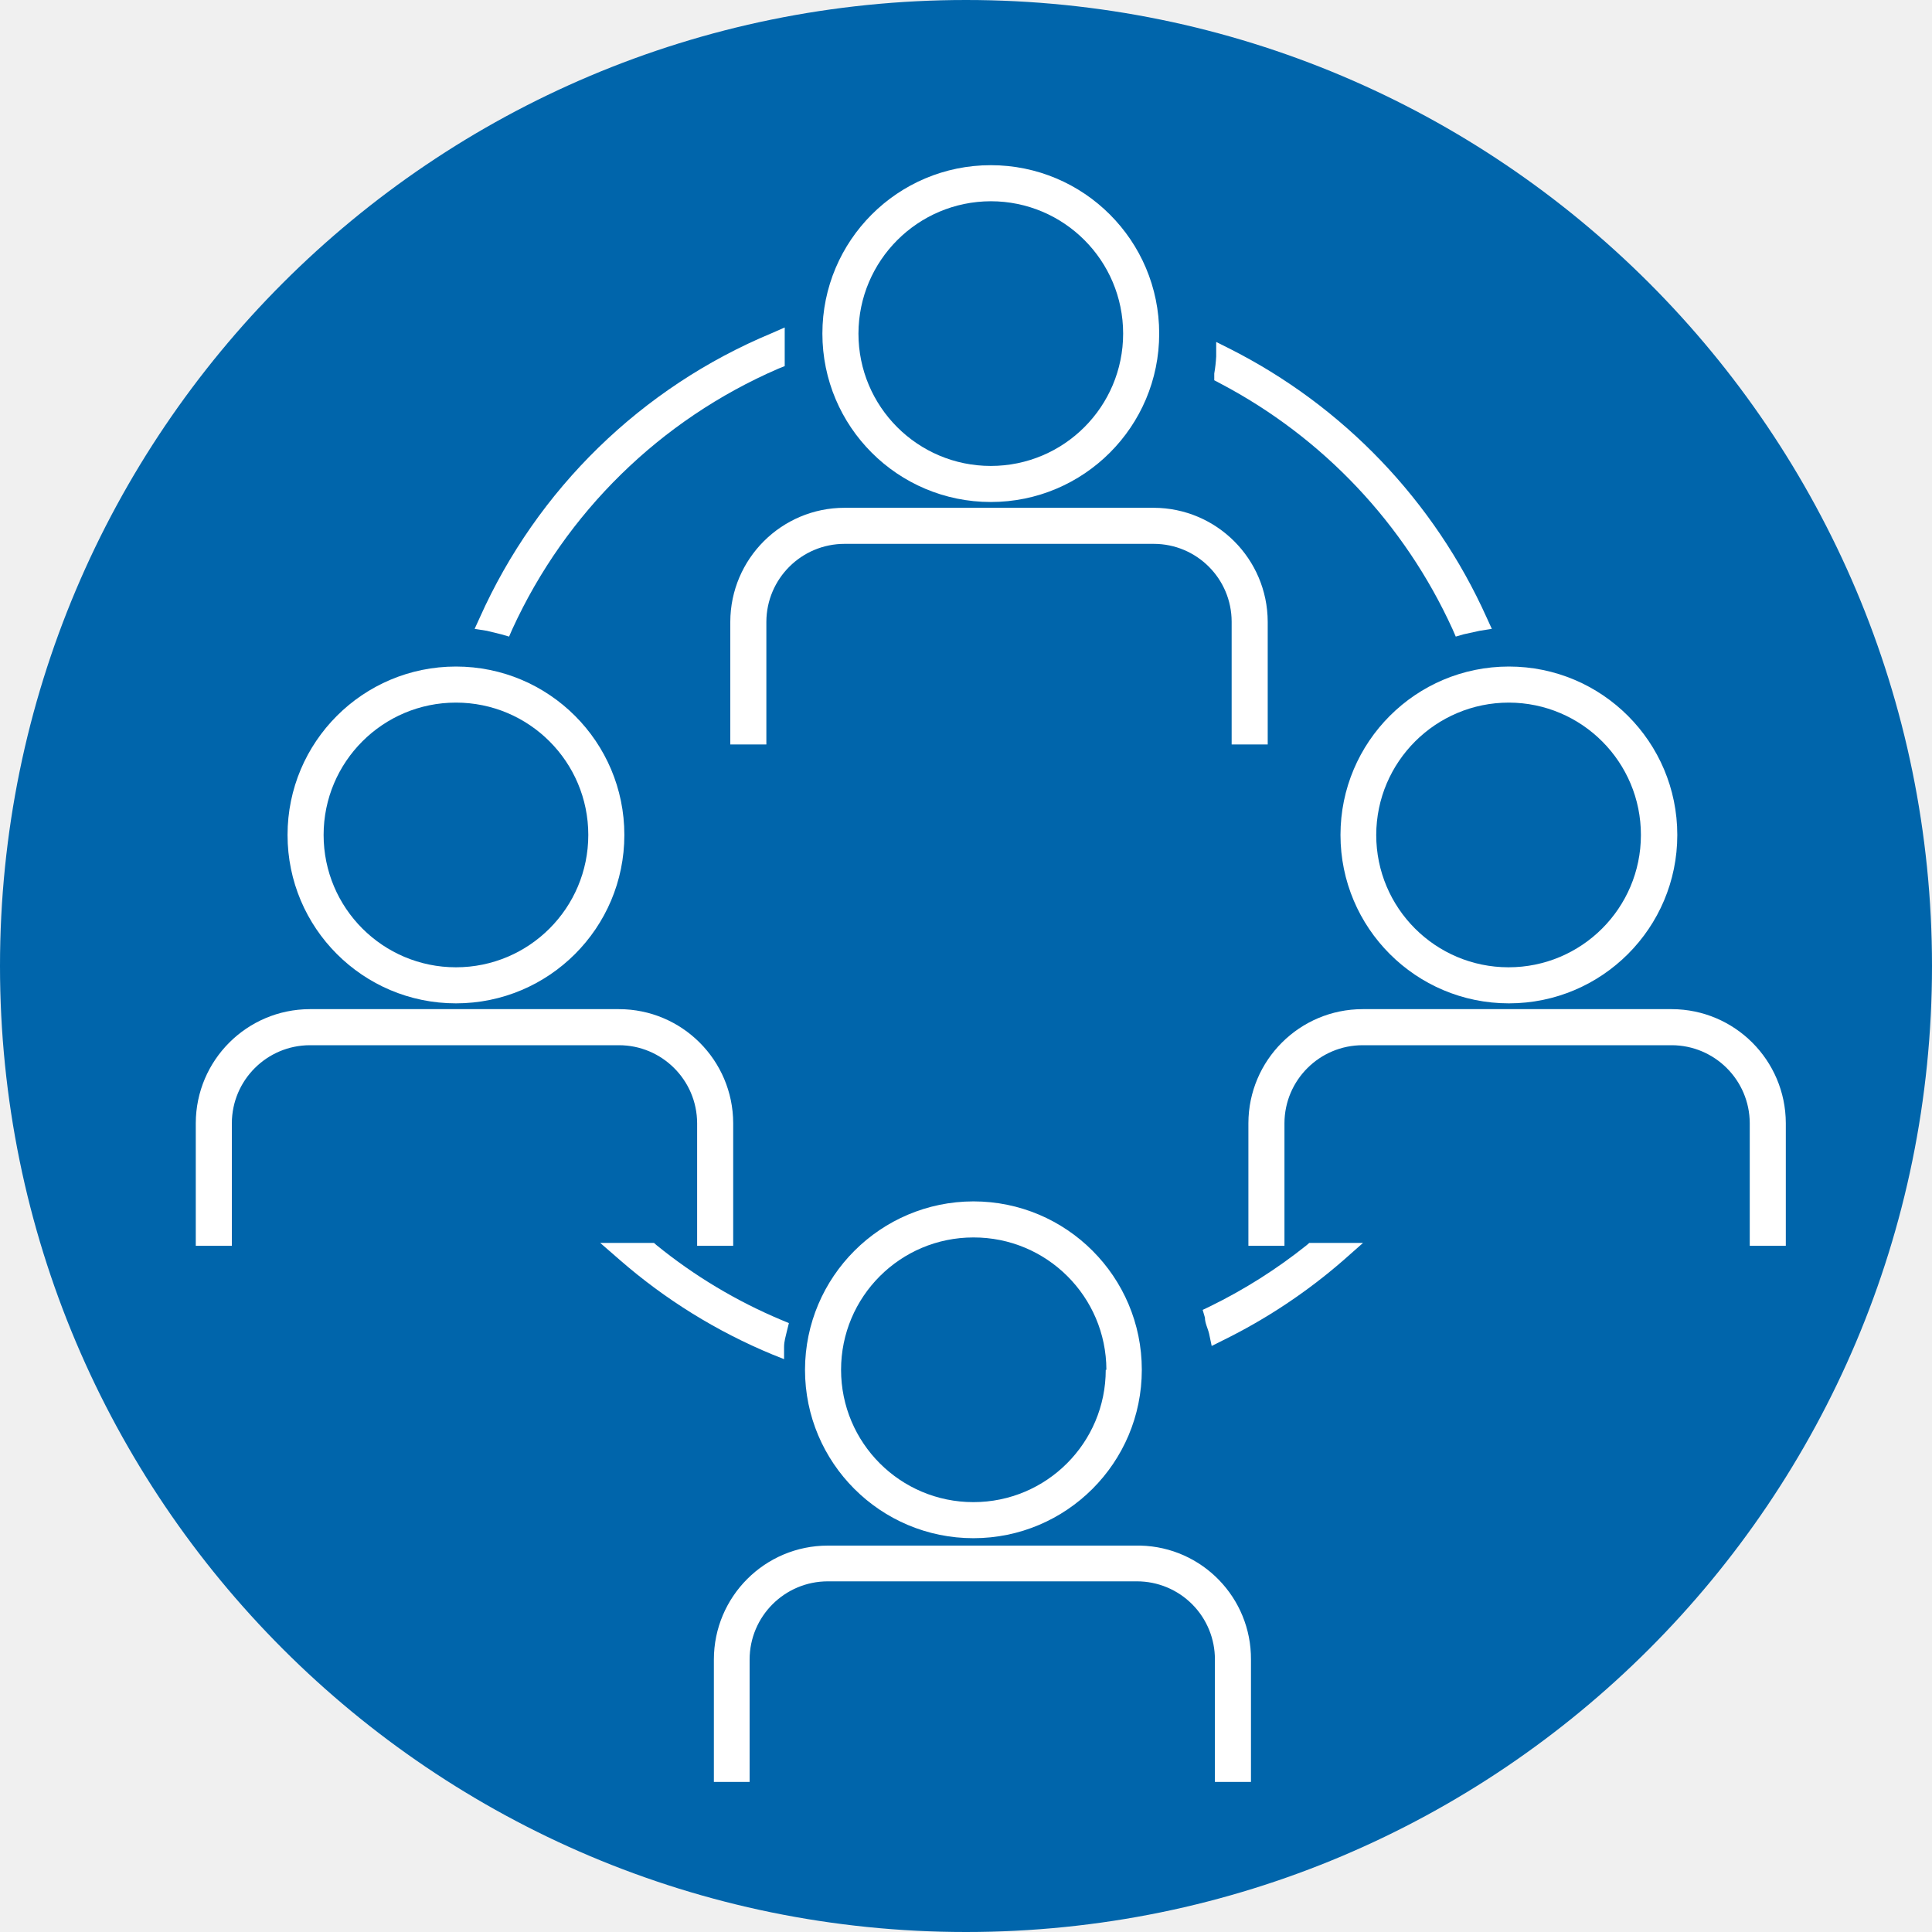
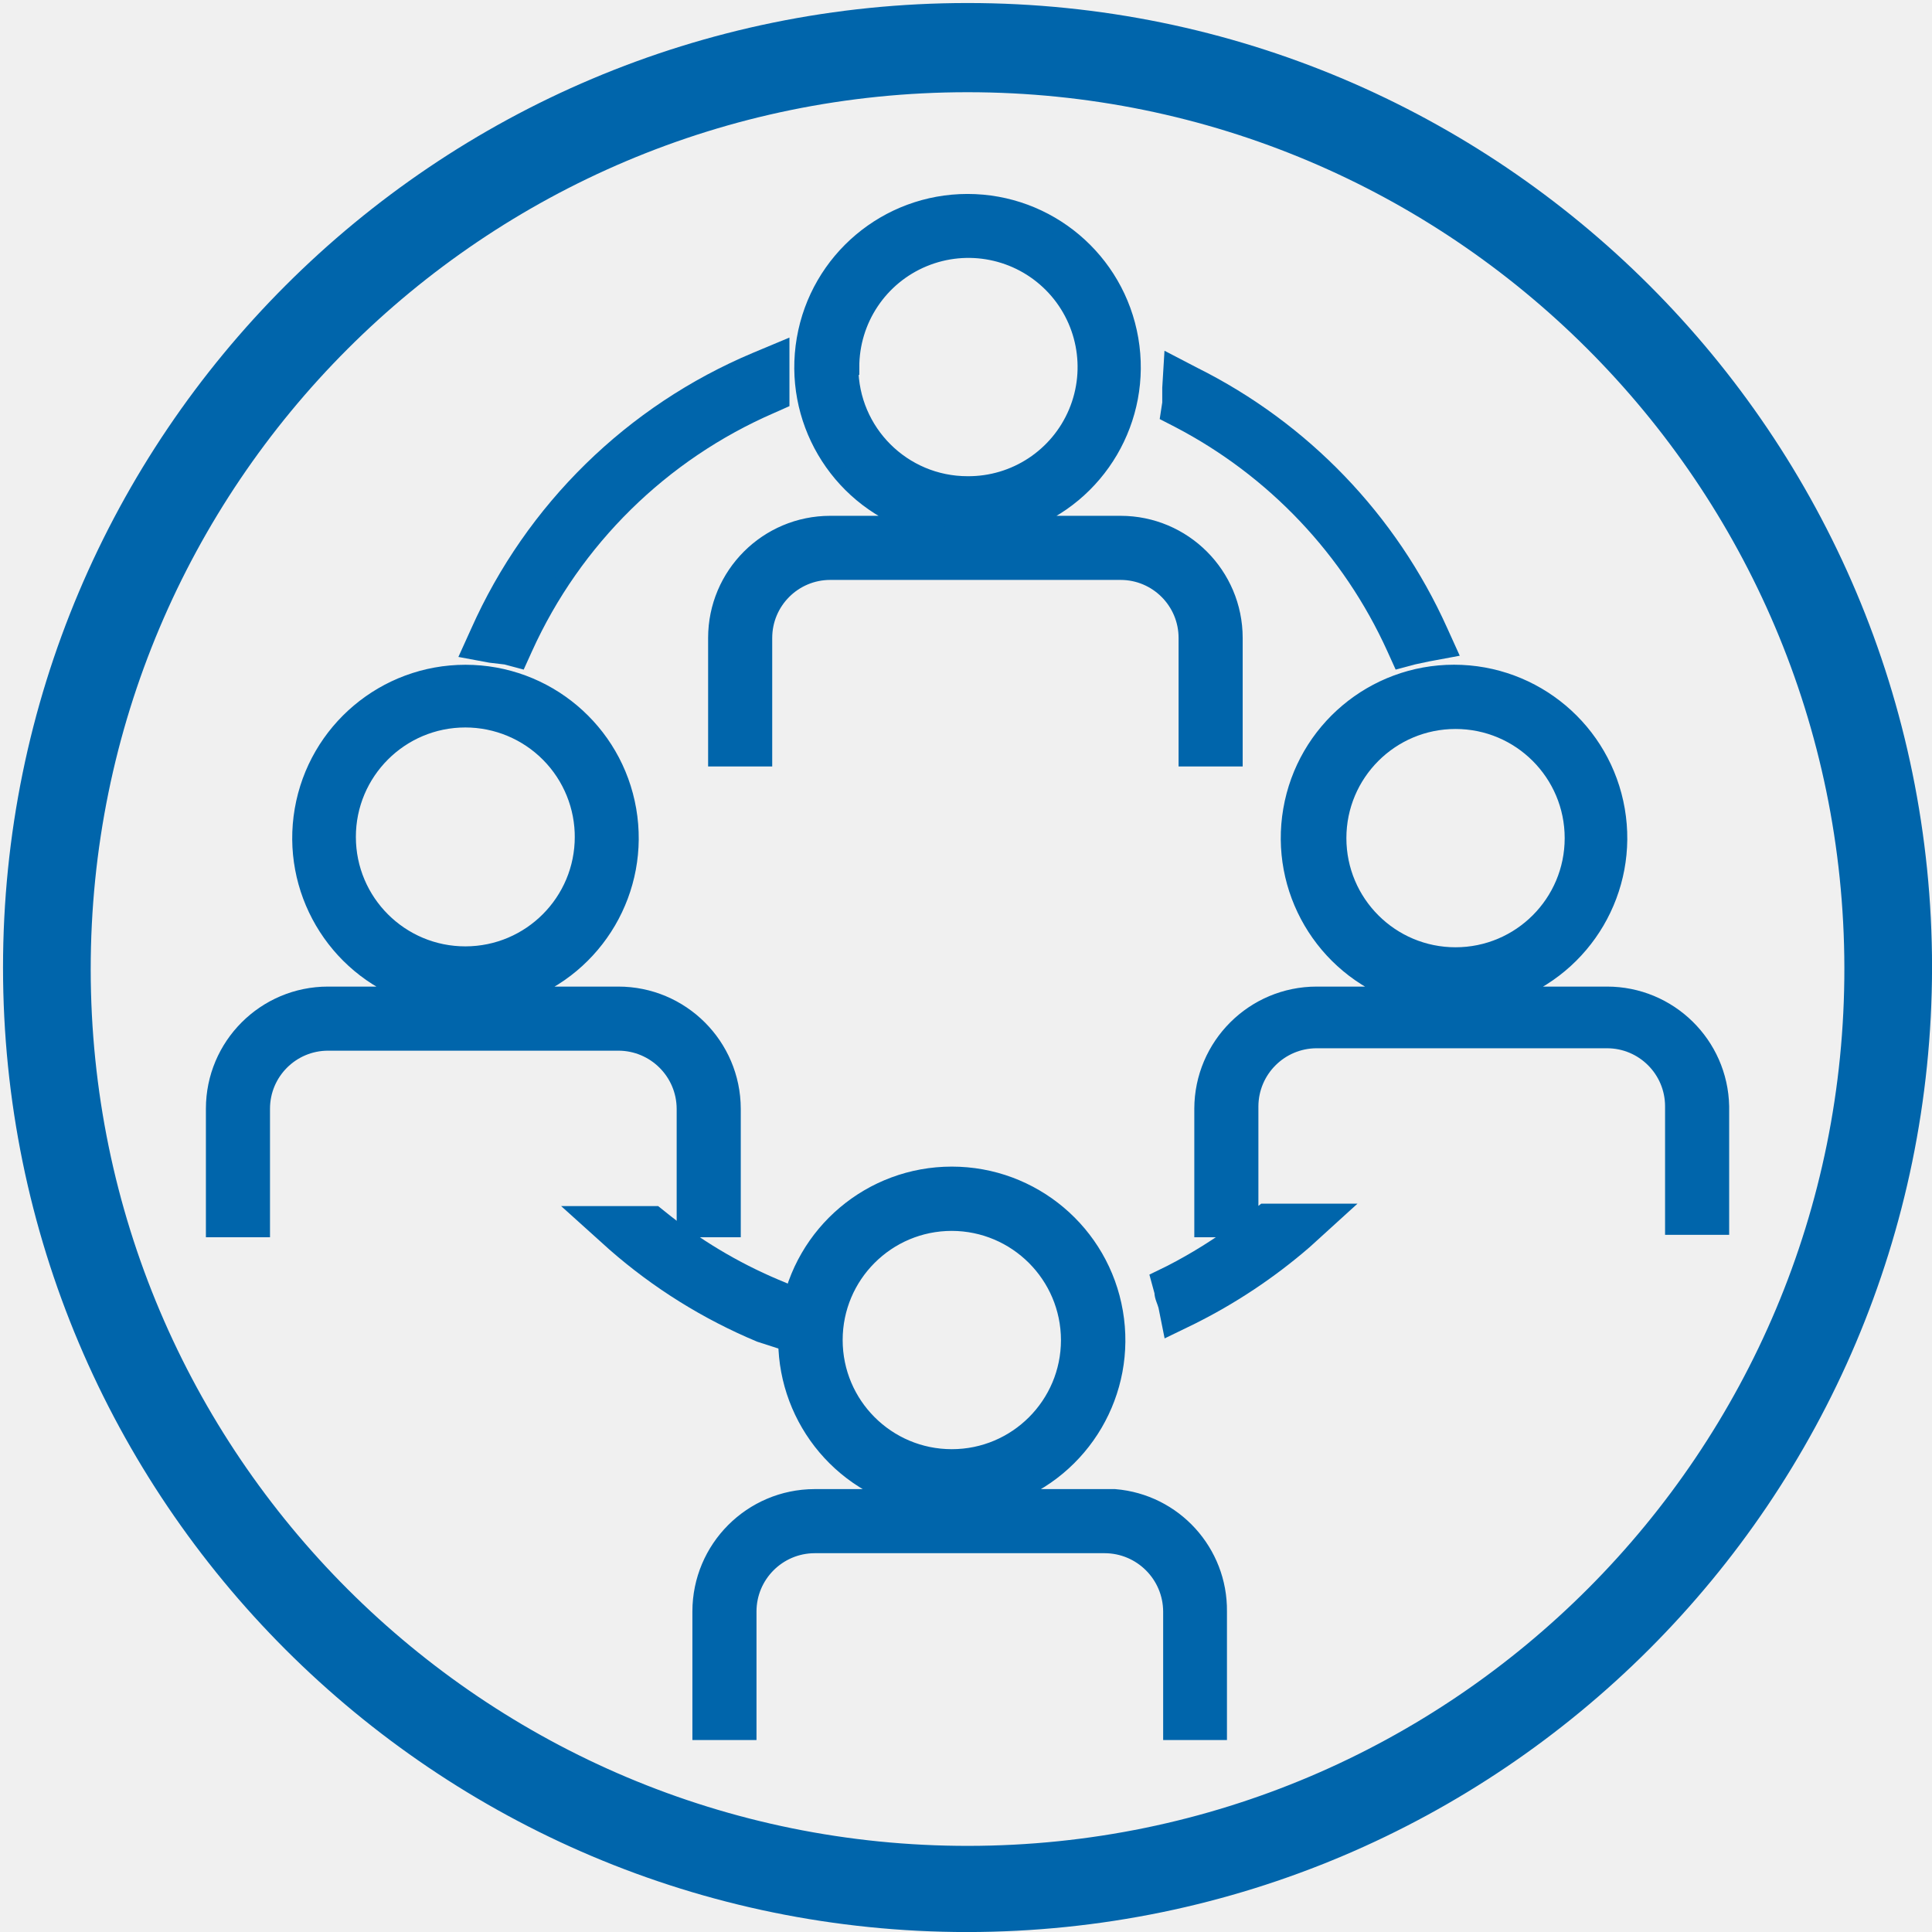
- <svg xmlns="http://www.w3.org/2000/svg" preserveAspectRatio="xMinYMid" viewbox="0 0 60 60">
+ <svg xmlns="http://www.w3.org/2000/svg" preserveAspectRatio="xMinYMid" viewbox="0 0 64 64">
  <defs>
-     <style>.cls-1{fill:#0065ab;}.cls-2{fill:none;}.cls-3{fill:#fff;}</style>
+     <style>.cls-1,.cls-2{fill:#0065ab;}.cls-2{stroke:#0065ab;stroke-miterlimit:10;stroke-width:0.5px;}</style>
  </defs>
  <g id="elements">
-     <circle class="cls-1" cx="30" cy="30" r="30" />
-     <circle class="cls-2" cx="30.77" cy="10.36" r="4.11" />
-     <path class="cls-2" d="M14.16,30a4.11,4.11,0,1,0-4.11-4.11A4.11,4.11,0,0,0,14.16,30Z" />
-     <path class="cls-2" d="M46.86,30a4.11,4.11,0,1,0-4.12-4.11A4.12,4.12,0,0,0,46.86,30Z" />
-     <circle class="cls-2" cx="30.25" cy="42.54" r="4.11" />
-     <path class="cls-3" d="M45.11,19.54l.1.23.24-.07.5-.11.38-.06-.16-.35a17.3,17.3,0,0,0-8-8.36l-.4-.2,0,.45a4.52,4.52,0,0,1-.06.53l0,.21.19.1A16.22,16.22,0,0,1,45.11,19.54Z" />
-     <path class="cls-3" d="M40.58,38.67a16.2,16.2,0,0,1-3,1.9l-.23.11.07.24c0,.17.09.33.13.5l.08.38.34-.17a17.33,17.33,0,0,0,3.76-2.5l.6-.53H40.66Z" />
-     <path class="cls-3" d="M24.35,42.21l0-.38c0-.17.05-.33.09-.5l.06-.24-.24-.1a15.91,15.91,0,0,1-3.87-2.32l-.08-.07H18.64l.61.53A17.25,17.25,0,0,0,24,42.07Z" />
-     <path class="cls-3" d="M15.57,19.7l.24.07.1-.23a16.13,16.13,0,0,1,8.26-8.09l.2-.08,0-.22c0-.17,0-.35,0-.53v-.45l-.41.18a17.15,17.15,0,0,0-9.06,8.83l-.16.35.38.06Z" />
-     <path class="cls-3" d="M30.77,15.59a5.23,5.23,0,1,0-5.23-5.23A5.23,5.23,0,0,0,30.77,15.59Zm0-9.34a4.11,4.11,0,1,1-4.11,4.11A4.12,4.12,0,0,1,30.77,6.25Z" />
-     <path class="cls-3" d="M39.37,23.12V19.31a3.55,3.55,0,0,0-3.54-3.54h-9.6a3.55,3.55,0,0,0-3.55,3.54v3.81H23.8V19.31a2.43,2.43,0,0,1,2.43-2.42h9.6a2.42,2.42,0,0,1,2.42,2.42v3.81Z" />
-     <path class="cls-3" d="M25,42.54a5.23,5.23,0,1,0,5.23-5.23A5.24,5.24,0,0,0,25,42.54Zm9.34,0a4.11,4.11,0,1,1-4.11-4.11A4.12,4.12,0,0,1,34.36,42.54Z" />
-     <path class="cls-3" d="M35.42,48v0H25.71a3.54,3.54,0,0,0-3.54,3.54v3.8h1.11v-3.8a2.43,2.43,0,0,1,2.43-2.43h9.6a2.42,2.42,0,0,1,2.42,2.43v3.8h1.12v-3.8A3.52,3.52,0,0,0,35.42,48Z" />
-     <path class="cls-3" d="M14.16,31.16a5.23,5.23,0,1,0-5.23-5.23A5.23,5.23,0,0,0,14.16,31.16Zm0-9.34a4.11,4.11,0,1,1-4.11,4.11A4.11,4.11,0,0,1,14.16,21.82Z" />
-     <path class="cls-3" d="M21.65,34.88v3.81h1.12V34.88a3.55,3.55,0,0,0-3.55-3.54H9.62a3.55,3.55,0,0,0-3.54,3.54v3.81H7.2V34.88a2.43,2.43,0,0,1,2.42-2.42h9.6A2.43,2.43,0,0,1,21.65,34.88Z" />
-     <path class="cls-3" d="M41.63,25.93a5.23,5.23,0,1,0,5.23-5.23A5.23,5.23,0,0,0,41.63,25.93Zm5.23-4.11a4.11,4.11,0,1,1-4.12,4.11A4.12,4.12,0,0,1,46.86,21.82Z" />
-     <path class="cls-3" d="M51.92,31.34h-9.6a3.55,3.55,0,0,0-3.55,3.54v3.81h1.12V34.88a2.43,2.43,0,0,1,2.43-2.42h9.6a2.43,2.43,0,0,1,2.42,2.42v3.81h1.12V34.88A3.55,3.55,0,0,0,51.92,31.34Z" />
+     <path class="cls-1" d="M32,63.9A31.9,31.9,0,1,1,63.9,32,31.94,31.94,0,0,1,32,63.9ZM32,3.05A29,29,0,1,0,61,32,29,29,0,0,0,32,3.05Z" />
+     <path class="cls-2" d="M46.11,21.43l.19.42.45-.12.47-.1.7-.13-.29-.64a17.49,17.49,0,0,0-8.14-8.47L38.74,12l-.05.83c0,.17,0,.33,0,.5l-.06.39.35.18A15.9,15.9,0,0,1,46.11,21.43Z" />
+     <path class="cls-2" d="M25.78,44.35l.1-.69c0-.17.05-.33.08-.48l.11-.45-.43-.18a15.88,15.88,0,0,1-3.81-2.29l-.15-.12H19.21l1.11,1a17.59,17.59,0,0,0,4.81,3Z" />
+     <path class="cls-2" d="M16.73,21.73l.45.12.19-.42a15.86,15.86,0,0,1,8.13-8l.36-.16,0-.39c0-.17,0-.34,0-.51v-.83L25,11.9a17.45,17.45,0,0,0-9.19,9l-.29.64.7.13Z" />
+     <path class="cls-2" d="M36.87,49.5l-.46,0h-3.1a5.49,5.49,0,1,0-3.66,0H26.94a3.8,3.8,0,0,0-3.79,3.8v4h1.62v-4a2.18,2.18,0,0,1,2.17-2.18h9.6a2.19,2.19,0,0,1,2.18,2.18v4h1.61v-4A3.77,3.77,0,0,0,36.87,49.5Zm-1.53-5.18a3.86,3.86,0,1,1-3.86-3.86A3.87,3.87,0,0,1,35.34,44.32Z" />
+     <path class="cls-2" d="M22.63,36.67v4h1.62v-4a3.8,3.8,0,0,0-3.8-3.79H17.23a5.48,5.48,0,1,0-3.67,0H10.85a3.79,3.79,0,0,0-3.79,3.79v4H8.68v-4a2.17,2.17,0,0,1,2.17-2.17h9.6A2.18,2.18,0,0,1,22.63,36.67Zm-3.37-9a3.87,3.87,0,1,1-3.87-3.86A3.87,3.87,0,0,1,19.26,27.72Z" />
+     <path class="cls-2" d="M30.17,17.31H27.46a3.79,3.79,0,0,0-3.79,3.79v4h1.62v-4a2.17,2.17,0,0,1,2.17-2.17h9.6a2.17,2.17,0,0,1,2.17,2.17v4h1.62v-4a3.79,3.79,0,0,0-3.79-3.79H33.83a5.48,5.48,0,1,0-3.66,0Zm-2-5.16A3.86,3.86,0,1,1,32,16,3.86,3.86,0,0,1,28.14,12.15Z" />
+     <path class="cls-2" d="M53.15,32.88H49.92a5.48,5.48,0,1,0-3.66,0H43.55a3.8,3.8,0,0,0-3.8,3.79v4H41a16.35,16.35,0,0,1-2.28,1.42l-.41.2.12.44c0,.16.09.31.13.47l.14.7.64-.31a18,18,0,0,0,3.81-2.53l1.1-1H41.8l-.15.12c-.09.08-.19.14-.28.21v-3.8a2.18,2.18,0,0,1,2.18-2.17h9.6a2.17,2.17,0,0,1,2.17,2.17v4h1.62v-4A3.79,3.79,0,0,0,53.15,32.88ZM52,27.72a3.86,3.86,0,1,1-3.86-3.86A3.86,3.86,0,0,1,52,27.72Z" />
  </g>
</svg>
